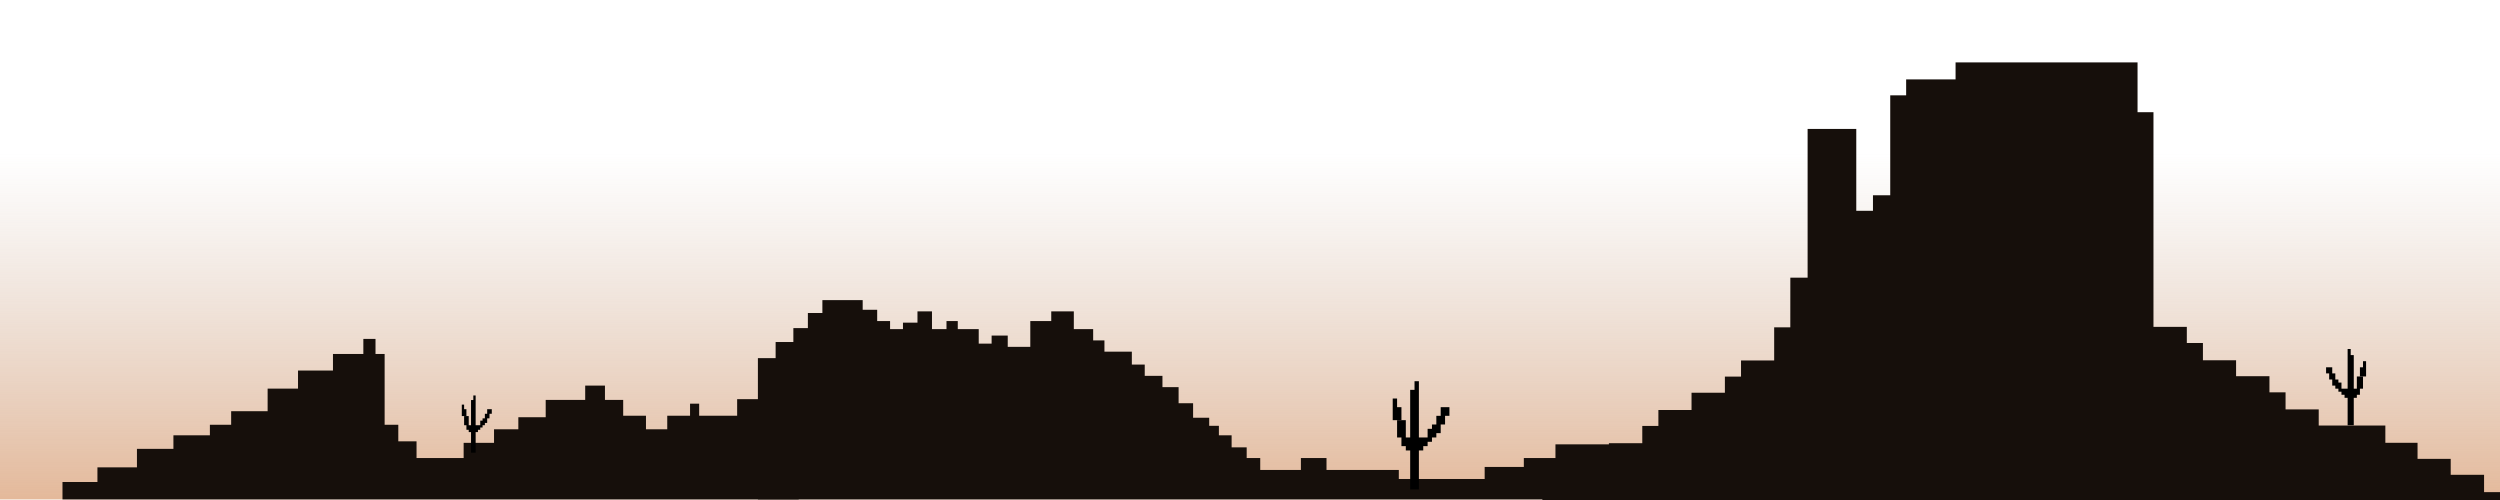
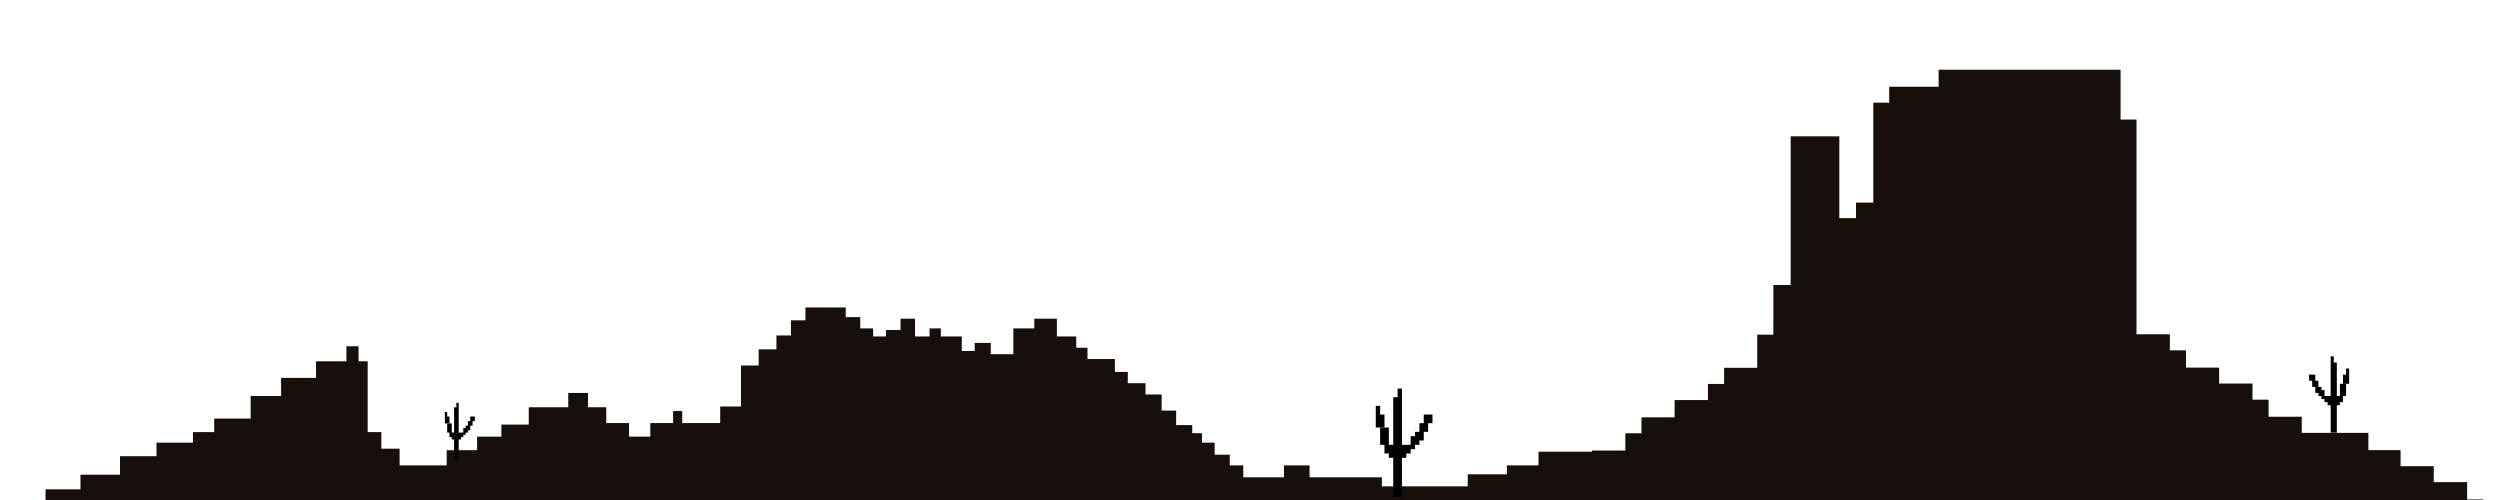
- <svg xmlns="http://www.w3.org/2000/svg" version="1.1" id="Layer_1" x="0px" y="0px" width="553.25px" height="110.52px" viewBox="-175.25 -13.813 553.25 110.52" enable-background="new -175.25 -13.813 553.25 110.52" xml:space="preserve">
-   <linearGradient id="SVGID_1_" gradientUnits="userSpaceOnUse" x1="101.761" y1="-483.976" x2="101.761" y2="-373.457" gradientTransform="matrix(1 0 0 -1 -0.3857 -387.2695)">
-     <stop offset="0" style="stop-color:#D28A57;stop-opacity:0.6" />
-     <stop offset="0.693" style="stop-color:#BD9E87;stop-opacity:0" />
-   </linearGradient>
-   <path fill="url(#SVGID_1_)" d="M-175.25-13.813H378v110.52h-553.25V-13.813z" />
+ <svg xmlns="http://www.w3.org/2000/svg" version="1.1" id="Layer_1" x="0px" y="0px" width="553.25px" height="110.52px" viewBox="0 0 553.25 110.52" enable-background="new 0 0 553.25 110.52" xml:space="preserve">
  <g>
-     <path fill="#160F0B" d="M220.951,47.634h3.823V14.727h10.769v18.105h3.694v-3.438h3.822V7.283h3.521V3.762h10.938V0h40.271v11.018   h3.524v47.511h7.381v3.564h3.564v3.823h7.337v3.524h7.384v3.57h3.565v3.772h7.339v3.571h14.745v3.824h7.125v3.563h7.339v3.524   h7.383V95.1H378v3.396h-21.722v3.824h-14.743v3.566h-3.528v3.471h-7.253v-3.398H308.9v-3.501h-22.234v3.373h-47.343v-3.39h-62.366   v3.449h-7.083v3.471h-14.618v-3.399h-3.521V98.75h14.342v-3.564h7.38v-3.822h3.571V87.79h3.771V84.27h7.388v-3.822h3.564V76.92   h7.336v-3.824h7.381v-3.562h3.57V65.96h7.336v-7.335h3.571C220.951,54.922,220.951,51.381,220.951,47.634L220.951,47.634z" />
-     <polygon fill="#160F0B" points="-7.527,65.443 -3.604,65.443 -3.604,61.874 0.321,61.874 0.321,58.797 3.534,58.797 3.534,55.454    6.744,55.454 6.744,52.604 15.661,52.604 15.661,54.742 18.871,54.742 18.871,57.238 21.723,57.238 21.723,59.021 24.577,59.021    24.577,57.59 27.787,57.59 27.787,55.094 30.997,55.094 30.997,59.021 34.208,59.021 34.208,57.238 36.704,57.238 36.704,59.021    41.341,59.021 41.341,62.232 44.195,62.232 44.195,60.449 47.761,60.449 47.761,62.945 52.755,62.945 52.755,57.238 57.392,57.238    57.392,55.094 62.386,55.094 62.386,59.021 66.666,59.021 66.666,61.52 69.163,61.52 69.163,64.01 75.226,64.01 75.226,66.867    78.08,66.867 78.08,69.363 82.001,69.363 82.001,71.861 85.574,71.861 85.574,75.423 88.782,75.423 88.782,78.633 92.344,78.633    92.344,80.419 94.49,80.419 94.49,87.551 -7.527,87.551  " />
-     <polygon fill="#160F0B" points="94.49,82.521 97.306,82.521 97.306,85.188 100.64,85.188 100.64,87.551 103.64,87.551    103.64,90.188 112.64,90.188 112.64,87.551 118.306,87.551 118.306,90.188 124.306,90.188 134.306,90.188 134.306,92.188    145.973,92.188 153.306,92.188 153.306,89.521 161.973,89.521 161.973,87.551 168.973,87.551 168.973,84.521 180.799,84.521    354.64,84.521 354.64,96.707 -7.527,96.707 -7.527,82.521  " />
+     <path fill="#160F0B" d="M392.451,63.073h3.821V30.165h10.771V48.27h3.692v-3.438h3.822v-22.11h3.521V19.2h10.938v-3.763h40.271   v11.019h3.523v47.511h7.381v3.563h3.564v3.823h7.337v3.523h7.384v3.569h3.564v3.771h7.34v3.571h14.744v3.823h7.125v3.562h7.34   v3.524h7.383v3.836h3.524v3.396h-21.723v3.823h-14.742v3.565h-3.527v3.472h-7.253v-3.397H480.4v-3.501h-22.233v3.373h-47.344   v-3.391h-62.364v3.449h-7.083v3.471h-14.618v-3.398h-3.521v-7.212h14.344v-3.563h7.38v-3.822h3.569v-3.573h3.771v-3.521h7.388   v-3.822h3.564v-3.527h7.336v-3.823h7.381V84.97h3.57v-3.574h7.336v-7.335h3.569C392.451,70.361,392.451,66.82,392.451,63.073   L392.451,63.073z" />
+     <polygon fill="#160F0B" points="163.973,80.881 167.896,80.881 167.896,77.313 171.821,77.313 171.821,74.236 175.034,74.236    175.034,70.893 178.244,70.893 178.244,68.042 187.161,68.042 187.161,70.181 190.371,70.181 190.371,72.676 193.223,72.676    193.223,74.459 196.077,74.459 196.077,73.029 199.287,73.029 199.287,70.531 202.497,70.531 202.497,74.459 205.708,74.459    205.708,72.676 208.204,72.676 208.204,74.459 212.841,74.459 212.841,77.67 215.695,77.67 215.695,75.887 219.261,75.887    219.261,78.383 224.255,78.383 224.255,72.676 228.892,72.676 228.892,70.531 233.886,70.531 233.886,74.459 238.166,74.459    238.166,76.958 240.663,76.958 240.663,79.448 246.726,79.448 246.726,82.306 249.58,82.306 249.58,84.801 253.501,84.801    253.501,87.299 257.074,87.299 257.074,90.862 260.282,90.862 260.282,94.072 263.844,94.072 263.844,95.858 265.99,95.858    265.99,102.99 163.973,102.99  " />
+     <polygon fill="#160F0B" points="265.99,97.959 268.806,97.959 268.806,100.626 272.14,100.626 272.14,102.99 275.14,102.99    275.14,105.626 284.14,105.626 284.14,102.99 289.806,102.99 289.806,105.626 295.806,105.626 305.806,105.626 305.806,107.626    317.473,107.626 324.806,107.626 324.806,104.959 333.473,104.959 333.473,102.99 340.473,102.99 340.473,99.959 352.299,99.959    526.14,99.959 526.14,112.146 163.973,112.146 163.973,97.959  " />
  </g>
-   <polygon fill="#160F0B" points="1.5,68.188 -2.367,68.188 -2.367,72.188 -7.075,72.188 -7.075,74.52 -12.119,74.52 -12.119,78.188   -15.817,78.188 -20.525,78.188 -20.525,75.52 -22.542,75.52 -22.542,78.188 -27.587,78.188 -27.587,81.188 -32.295,81.188   -32.295,78.188 -37.339,78.188 -37.339,74.688 -41.374,74.688 -41.374,71.52 -45.745,71.52 -45.745,74.688 -54.488,74.688   -54.488,78.52 -60.541,78.52 -60.541,81.188 -65.921,81.188 -65.921,84.188 -72.646,84.188 -72.646,87.551 -78.363,87.551   -83.07,87.551 -83.07,83.854 -87.106,83.854 -87.106,80.188 -90.132,80.188 -90.132,64.52 -92.15,64.52 -92.15,61.188   -94.84,61.188 -94.84,64.52 -101.565,64.52 -101.565,68.188 -109.299,68.188 -109.299,72.188 -116.025,72.188 -116.025,77.188   -124.095,77.188 -124.095,80.188 -128.803,80.188 -128.803,82.521 -136.873,82.521 -136.873,85.52 -144.944,85.52 -144.944,89.613   -153.687,89.613 -153.687,92.854 -161.421,92.854 -161.421,96.707 -170.5,96.707 1.5,96.707 " />
+   <polygon fill="#160F0B" points="173,83.626 169.133,83.626 169.133,87.626 164.425,87.626 164.425,89.958 159.381,89.958   159.381,93.626 155.683,93.626 150.975,93.626 150.975,90.958 148.958,90.958 148.958,93.626 143.913,93.626 143.913,96.626   139.205,96.626 139.205,93.626 134.161,93.626 134.161,90.126 130.126,90.126 130.126,86.958 125.755,86.958 125.755,90.126   117.012,90.126 117.012,93.958 110.959,93.958 110.959,96.626 105.579,96.626 105.579,99.626 98.854,99.626 98.854,102.99   93.137,102.99 88.43,102.99 88.43,99.292 84.394,99.292 84.394,95.626 81.368,95.626 81.368,79.958 79.35,79.958 79.35,76.626   76.66,76.626 76.66,79.958 69.935,79.958 69.935,83.626 62.201,83.626 62.201,87.626 55.475,87.626 55.475,92.626 47.405,92.626   47.405,95.626 42.697,95.626 42.697,97.959 34.627,97.959 34.627,100.958 26.556,100.958 26.556,105.051 17.813,105.051   17.813,108.292 10.079,108.292 10.079,112.146 1,112.146 173,112.146 " />
  <g>
-     <polygon points="133.924,79.17 132.958,79.17 132.958,74.379 133.924,74.379 133.924,76.295 134.889,76.295 134.889,79.17    133.924,79.17  " />
-     <path d="M138.75,94.495h-1.928v-8.62h-0.966v-0.958h-0.967v-1.915h-0.965V79.17h1.932V83h0.966V72.463h0.962v-1.915h0.966V83h1.93   v-0.955h0.965h-0.965v-0.959h0.965v-0.957h0.967V78.21h0.964v-1.915h0.966v-0.001h0.965v1.915h-0.965v1.916h-0.966v1.916h-0.964V83   h-0.967v0.957h-0.965v0.959h-0.966v0.957h-0.964v7.665V94.495z" />
+     <polygon points="305.424,94.609 304.458,94.609 304.458,89.818 305.424,89.818 305.424,91.734 306.389,91.734 306.389,94.609  " />
+     <path d="M310.25,109.934h-1.93v-8.62h-0.966v-0.958h-0.967v-1.915h-0.965v-3.832h1.932v3.83h0.966V87.902h0.964v-1.915h0.966   v12.452h1.93v-0.955h0.965h-0.965v-0.959h0.965v-0.957h0.967v-1.919h0.966v-1.915h0.966v-0.001h0.965v1.915h-0.965v1.916h-0.966   v1.916h-0.966v0.959h-0.967v0.957h-0.965v0.959h-0.966v0.957h-0.964v7.665V109.934L310.25,109.934z" />
  </g>
  <g>
-     <polygon points="347.683,69.498 347.002,69.498 347.002,67.471 347.683,67.471 347.683,66.119 348.365,66.119 348.365,69.498    347.683,69.498  " />
-     <path d="M344.28,79.63v-5.405h-0.68V73.55h-0.682v-0.677h-0.68v-0.675h-0.682v-0.676h-0.681v-1.352h-0.682V68.82h-0.681V67.47   h0.681v0.001h0.682v1.35h0.681v1.354h0.682v0.675h0.68v0.677h-0.68h0.68v0.673h1.361v-8.78h0.682v1.35h0.678v7.431h0.682v-2.7   h1.362V72.2h-0.681v1.351h-0.682v0.675h-0.682v6.079h-1.359V79.63z" />
+     <polygon points="519.183,84.937 518.502,84.937 518.502,82.909 519.183,82.909 519.183,81.558 519.865,81.558 519.865,84.937  " />
+     <path d="M515.78,95.069v-5.404h-0.68v-0.676h-0.682v-0.677h-0.682v-0.676h-0.682V86.96h-0.682v-1.353h-0.683v-1.351h-0.681v-1.351   h0.681v0.002h0.683v1.35h0.682v1.354h0.682v0.676h0.682v0.677h-0.682h0.682v0.674h1.359v-8.78h0.684v1.351h0.678v7.432h0.682v-2.7   h1.362v2.699h-0.681v1.351h-0.684v0.676h-0.682v6.079h-1.359L515.78,95.069L515.78,95.069z" />
  </g>
  <g>
-     <polygon points="-72.543,78.263 -73.054,78.263 -73.054,75.729 -72.543,75.729 -72.543,76.742 -72.032,76.742 -72.032,78.263    -72.543,78.263  " />
-     <path d="M-69.99,86.368h-1.02V81.81h-0.511v-0.507h-0.511V80.29h-0.51v-2.027h1.021v2.026h0.511v-5.573h0.508v-1.013h0.511v6.586   h1.021v-0.506h0.51h-0.51v-0.507h0.51v-0.506h0.511v-1.015h0.51v-1.014h0.512l0,0h0.51v1.013h-0.51v1.014h-0.512v1.013h-0.51v0.508   h-0.511v0.506h-0.51v0.507h-0.51v0.507h-0.51v4.054V86.368z" />
+     <polygon points="98.957,93.701 98.446,93.701 98.446,91.167 98.957,91.167 98.957,92.181 99.468,92.181 99.468,93.701  " />
+     <path d="M101.51,101.807h-1.02v-4.559h-0.513v-0.507h-0.511v-1.014h-0.51v-2.026h1.021v2.025h0.513v-5.573h0.508v-1.013h0.511   v6.586h1.021v-0.506h0.512h-0.512v-0.508h0.512v-0.506h0.511v-1.016h0.51V92.18h0.514l0,0h0.51v1.013h-0.51v1.015h-0.514v1.013   h-0.51v0.509h-0.511v0.506h-0.512v0.508h-0.51v0.507h-0.51v4.054V101.807z" />
  </g>
</svg>
